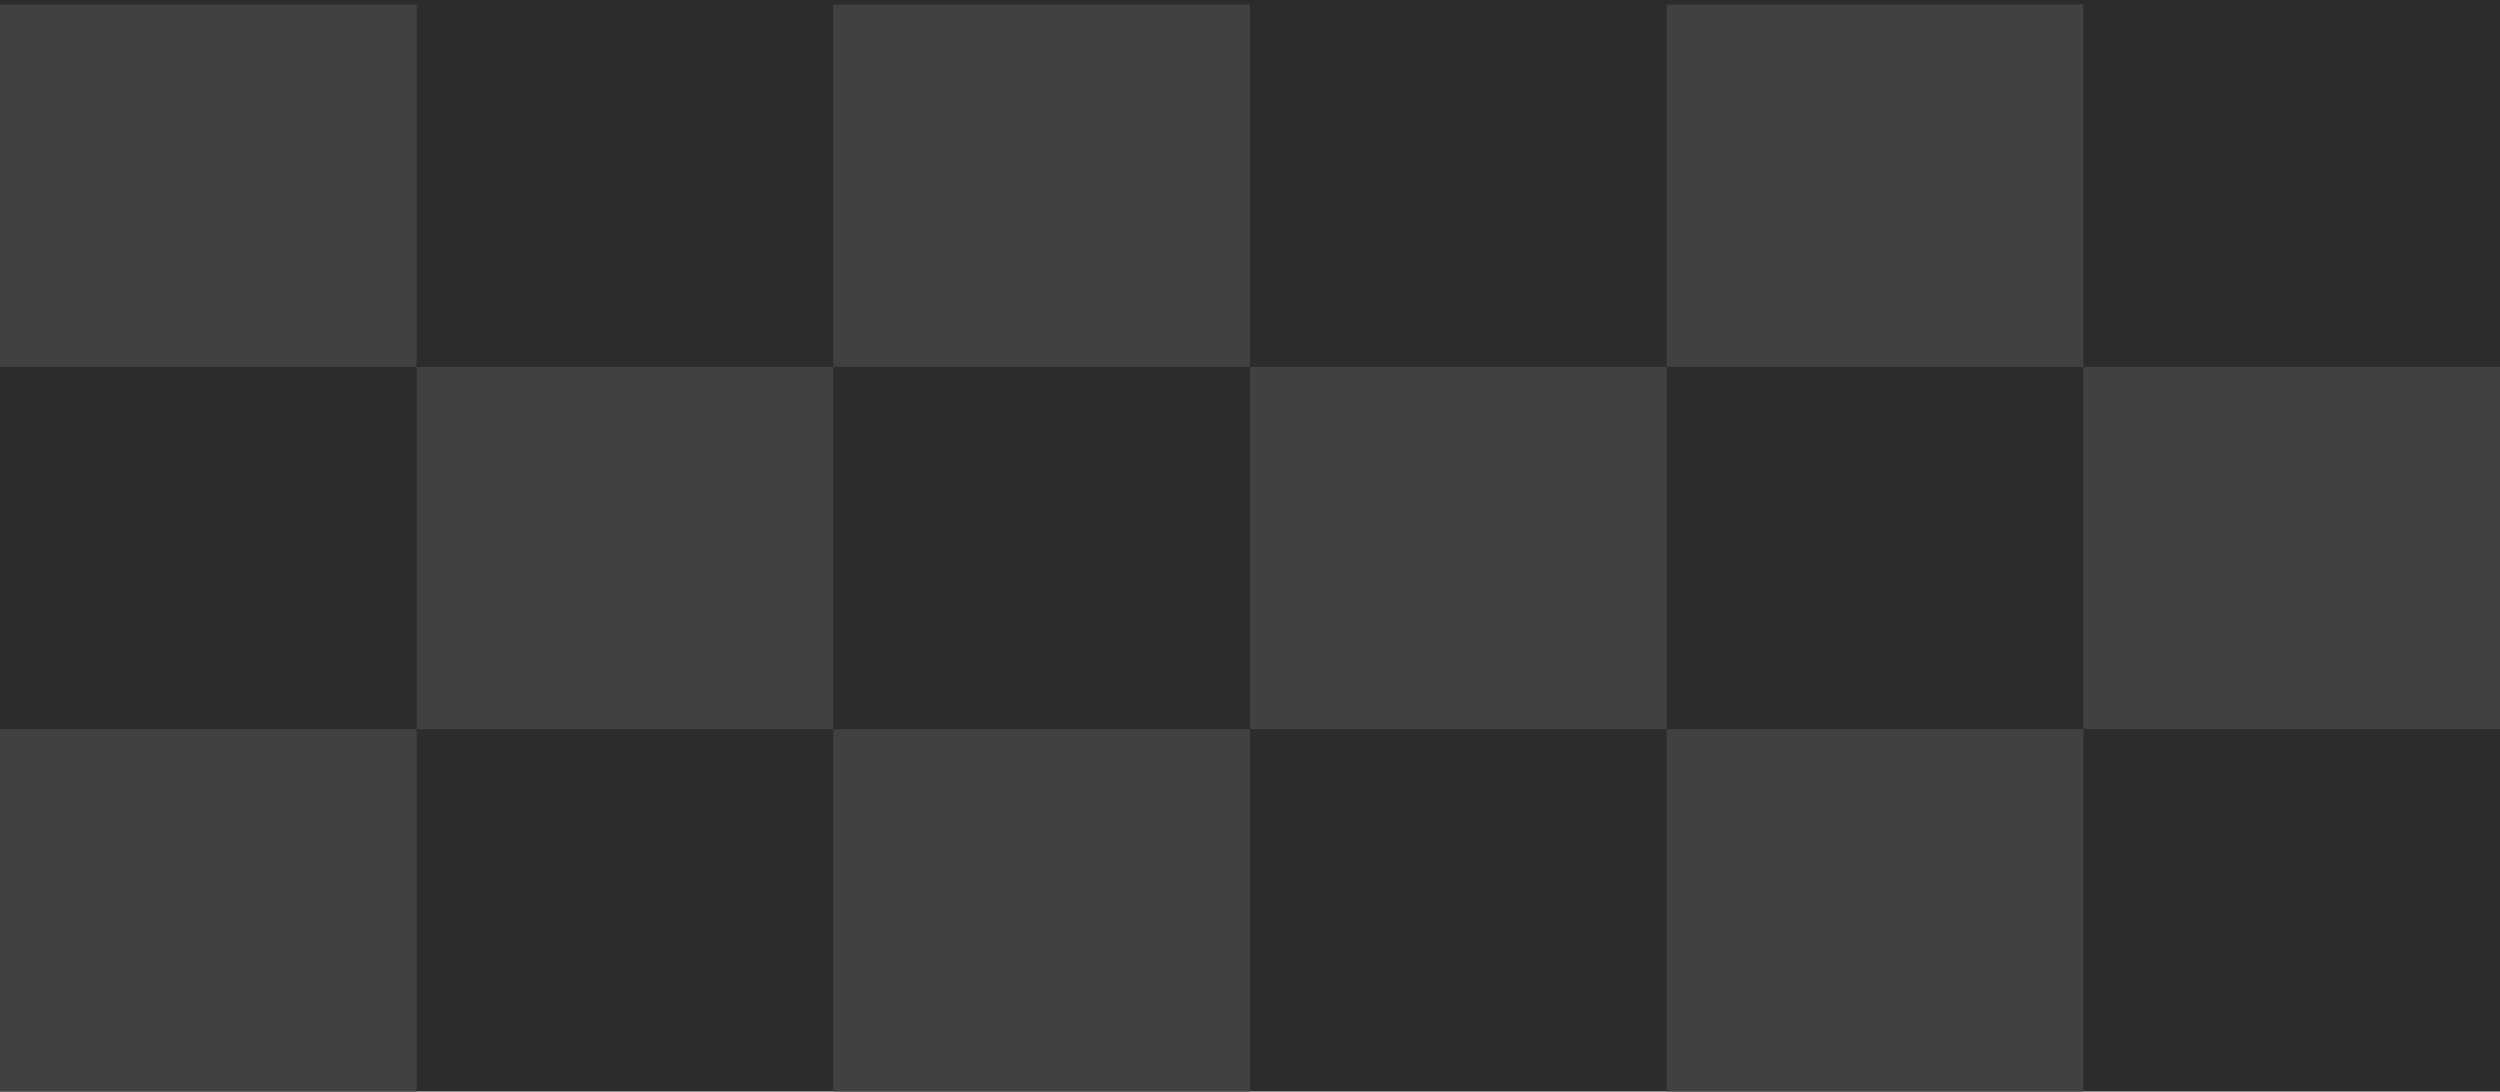
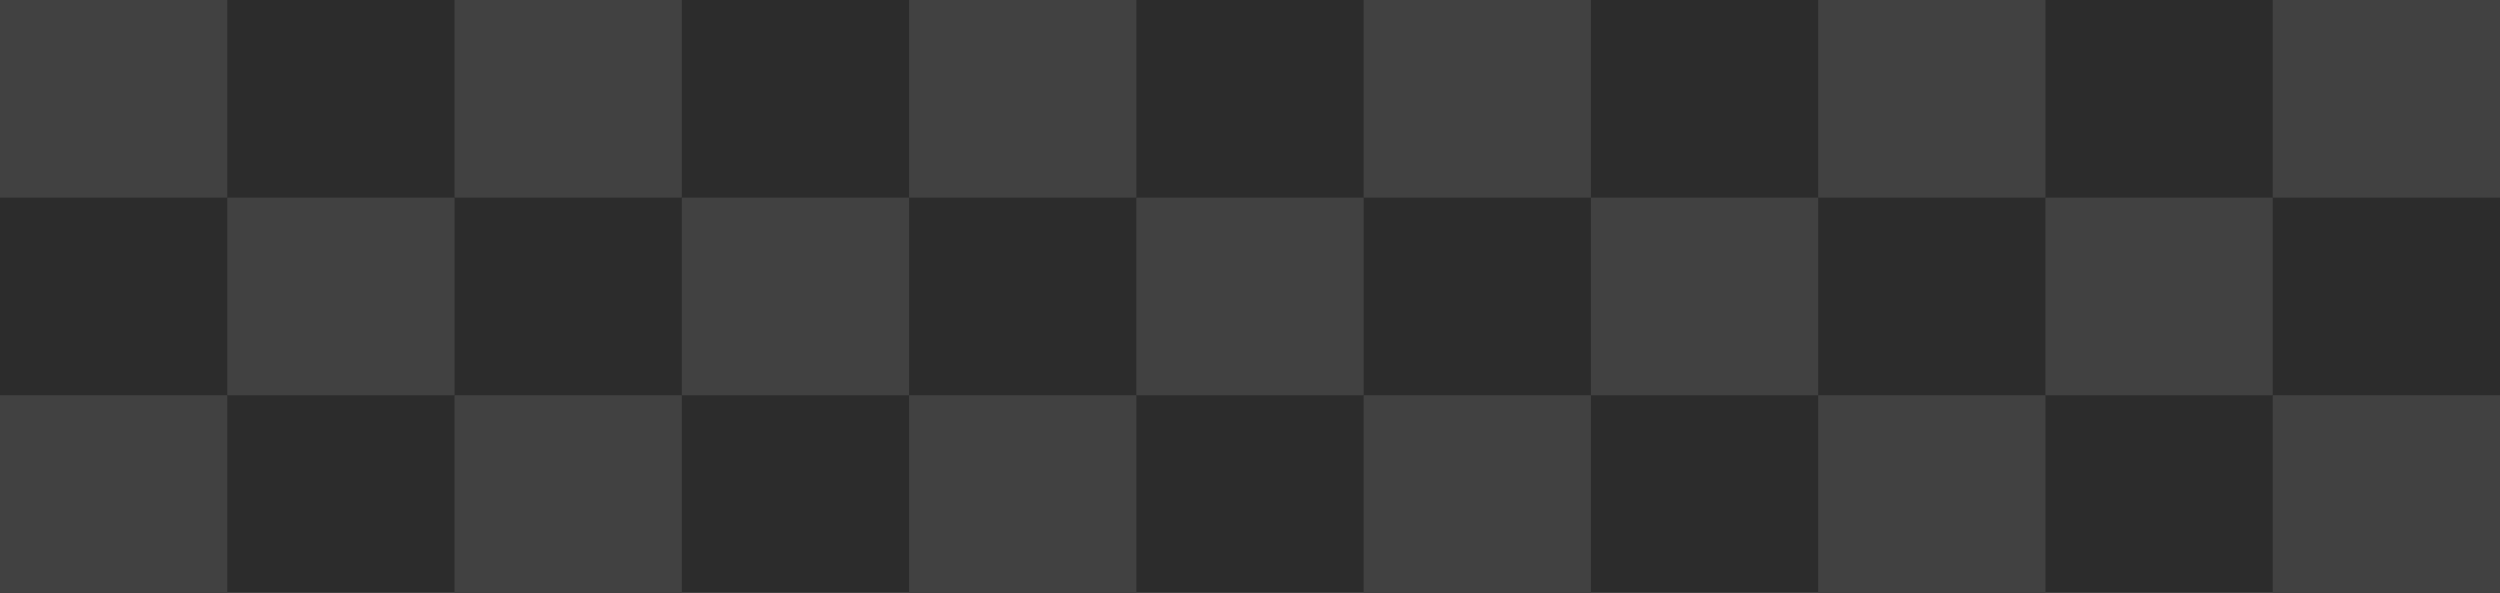
- <svg xmlns="http://www.w3.org/2000/svg" width="552" height="241" viewBox="0 0 552 241" fill="none">
-   <rect width="552" height="241" fill="#2C2C2C" />
-   <rect y="1" width="92" height="80" fill="#414141" />
-   <rect x="92" y="81" width="92" height="80" fill="#414141" />
-   <rect x="184" y="1" width="92" height="80" fill="#414141" />
-   <rect x="184" y="161" width="92" height="80" fill="#414141" />
-   <rect x="276" y="81" width="92" height="80" fill="#414141" />
-   <rect x="368" y="1" width="92" height="80" fill="#414141" />
-   <rect x="368" y="161" width="92" height="80" fill="#414141" />
-   <rect x="460" y="81" width="92" height="80" fill="#414141" />
-   <rect y="161" width="92" height="80" fill="#414141" />
+ <svg xmlns="http://www.w3.org/2000/svg" width="1012" height="240" viewBox="0 0 1012 240" fill="none">
+   <g clip-path="url(#clip0)">
+     <rect width="1012" height="240" fill="white" />
+     <rect x="-552" y="-1" width="1564" height="321" fill="#2C2C2C" />
+     <rect width="92" height="80" fill="#414141" />
+     <rect x="92" y="80" width="92" height="80" fill="#414141" />
+     <rect x="184" width="92" height="80" fill="#414141" />
+     <rect x="184" y="160" width="92" height="80" fill="#414141" />
+     <rect x="276" y="80" width="92" height="80" fill="#414141" />
+     <rect x="368" width="92" height="80" fill="#414141" />
+     <rect x="368" y="160" width="92" height="80" fill="#414141" />
+     <rect x="460" y="80" width="92" height="80" fill="#414141" />
+     <rect y="160" width="92" height="80" fill="#414141" />
+     <rect x="552" width="92" height="80" fill="#414141" />
+     <rect x="644" y="80" width="92" height="80" fill="#414141" />
+     <rect x="736" width="92" height="80" fill="#414141" />
+     <rect x="736" y="160" width="92" height="80" fill="#414141" />
+     <rect x="828" y="80" width="92" height="80" fill="#414141" />
+     <rect x="920" width="92" height="80" fill="#414141" />
+     <rect x="920" y="160" width="92" height="80" fill="#414141" />
+     <rect x="552" y="160" width="92" height="80" fill="#414141" />
+   </g>
+   <defs>
+     <clipPath id="clip0">
+       <rect width="1012" height="240" fill="white" />
+     </clipPath>
+   </defs>
</svg>
